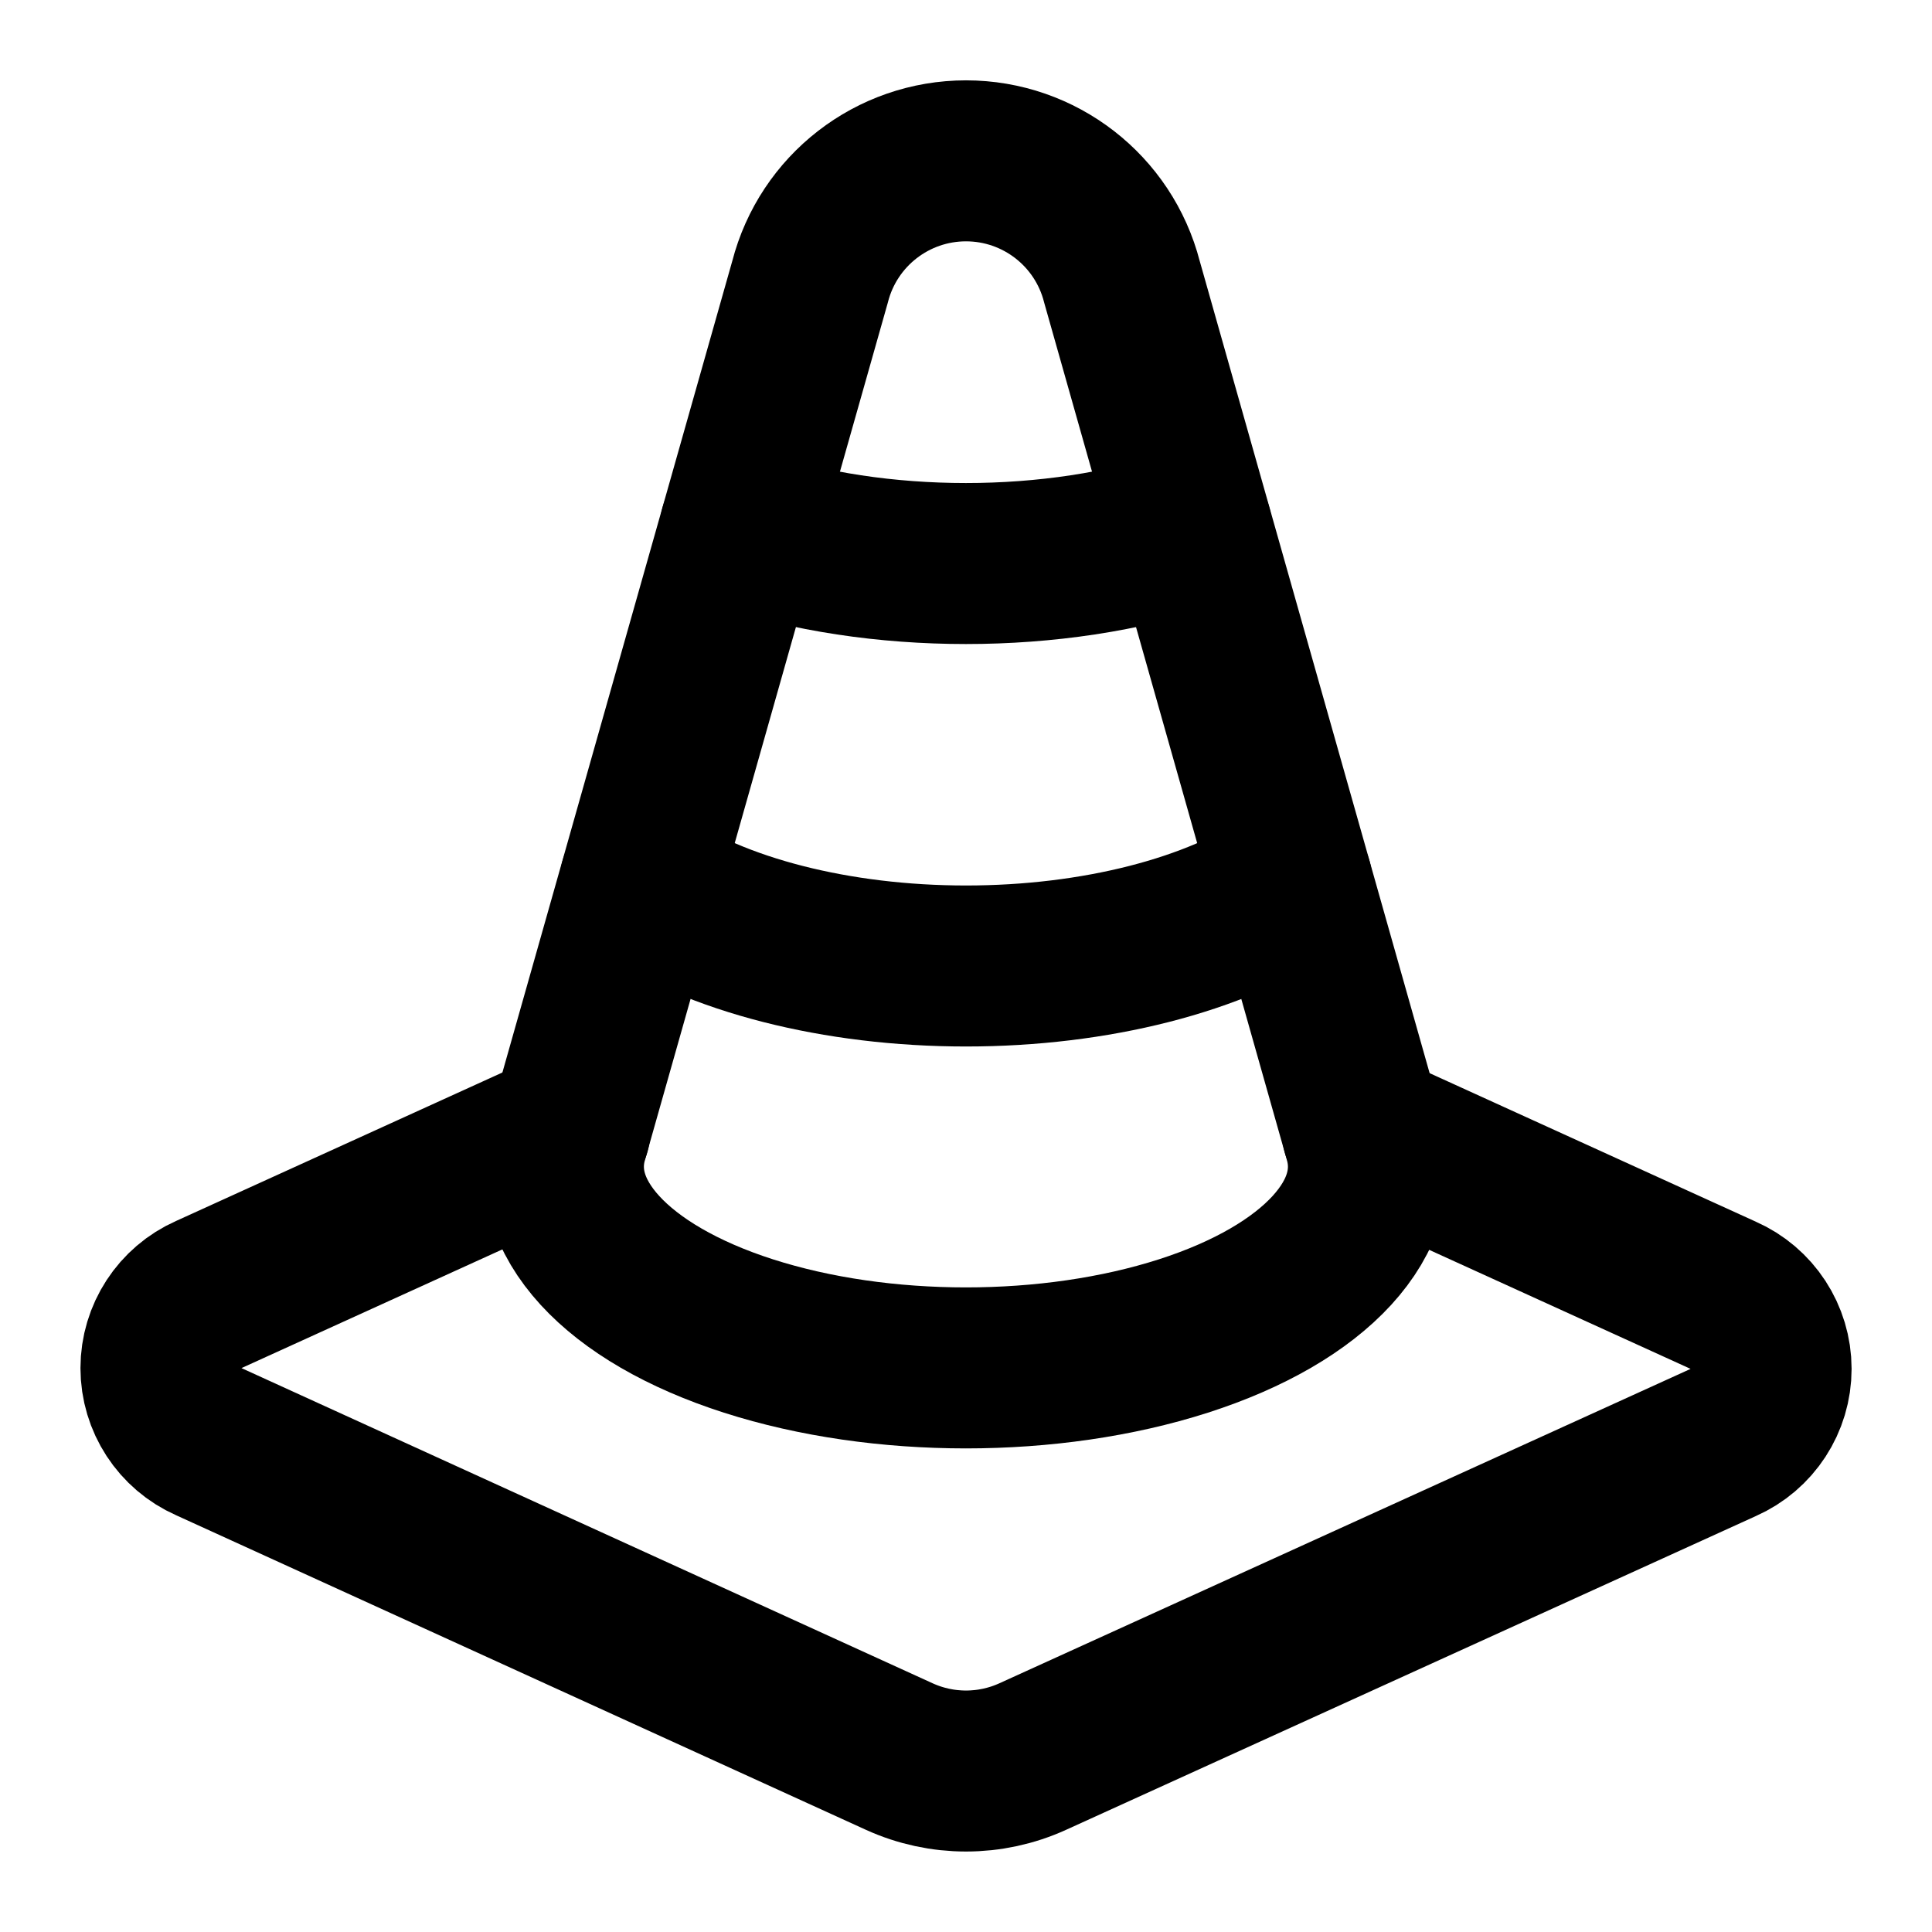
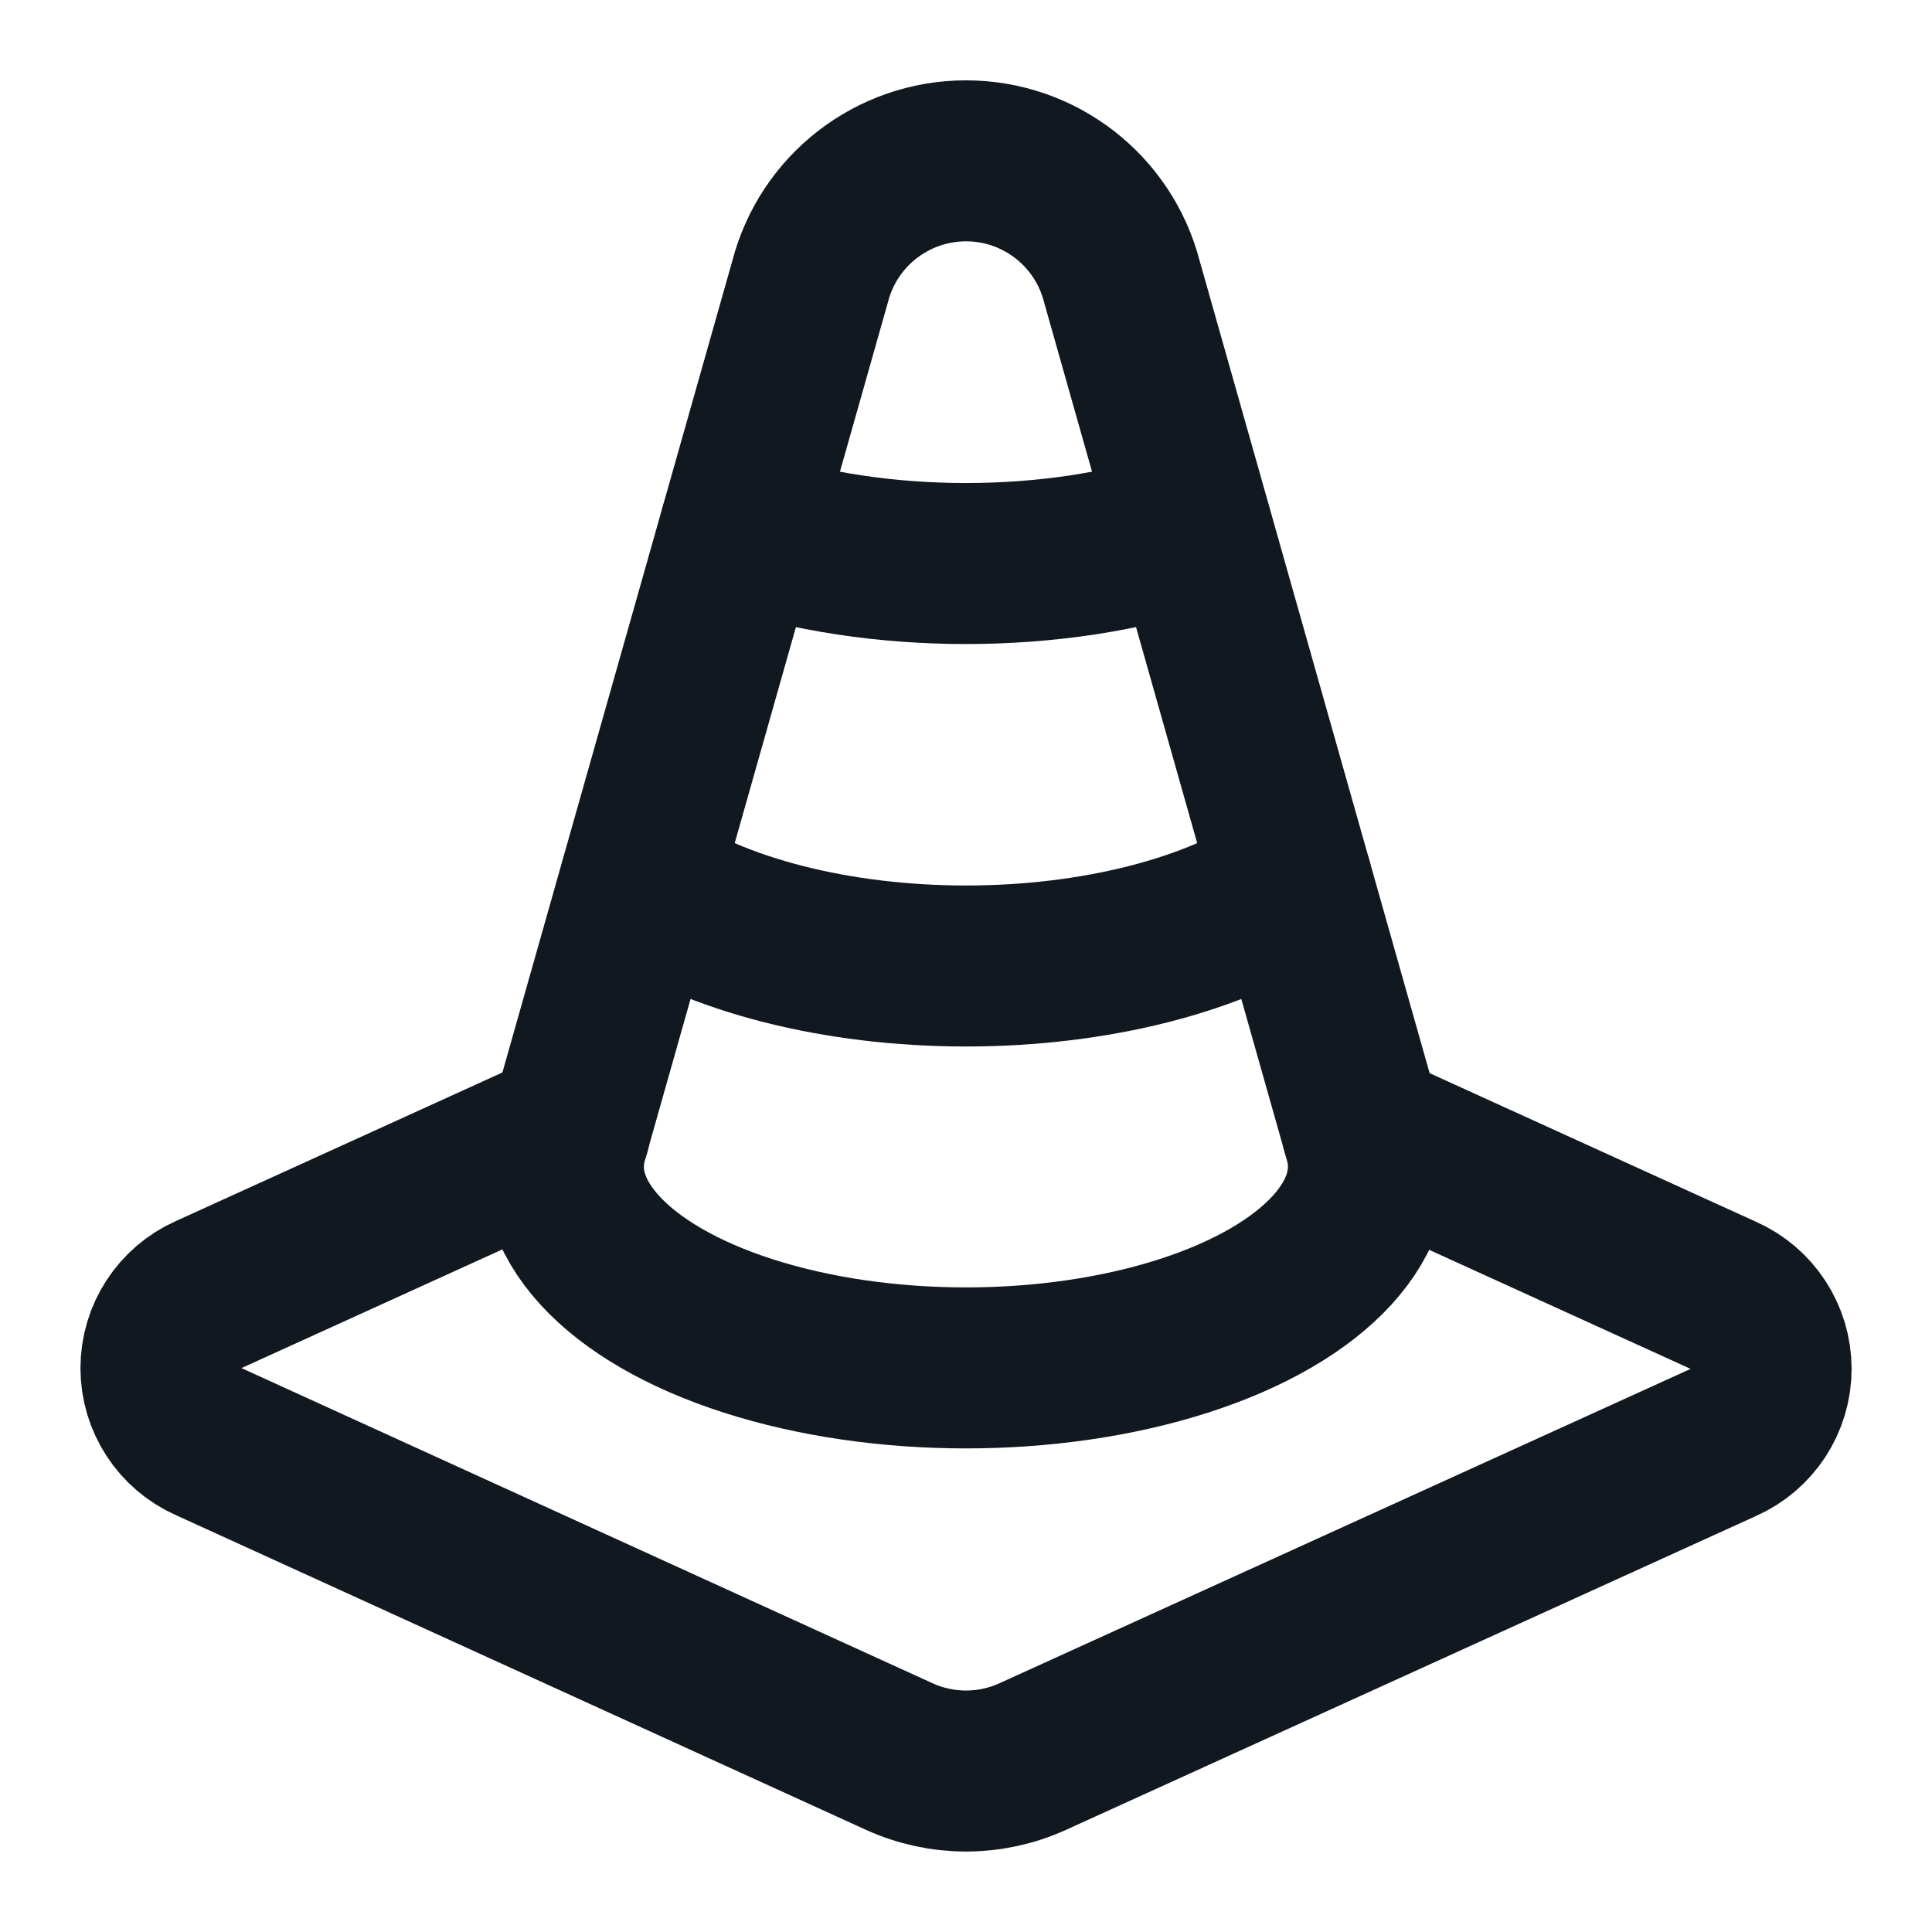
- <svg xmlns="http://www.w3.org/2000/svg" width="40" height="40" viewBox="0 0 24 24" fill="none" stroke="currentColor" stroke-width="2" stroke-linecap="round" stroke-linejoin="round" class="lucide lucide-traffic-cone" aria-hidden="true">
+ <svg xmlns="http://www.w3.org/2000/svg" width="40" height="40" viewBox="0 0 24 24" fill="none" stroke="#111820" stroke-width="2" stroke-linecap="round" stroke-linejoin="round" class="lucide lucide-traffic-cone" aria-hidden="true">
  <path d="M16.05 10.966a5 2.5 0 0 1-8.1 0" />
  <path d="m16.923 14.049 4.48 2.04a1 1 0 0 1 .001 1.831l-8.574 3.9a2 2 0 0 1-1.66 0l-8.574-3.91a1 1 0 0 1 0-1.83l4.484-2.04" />
  <path d="M16.949 14.14a5 2.5 0 1 1-9.9 0L10.063 3.5a2 2 0 0 1 3.874 0z" />
  <path d="M9.194 6.57a5 2.5 0 0 0 5.61 0" />
</svg>
